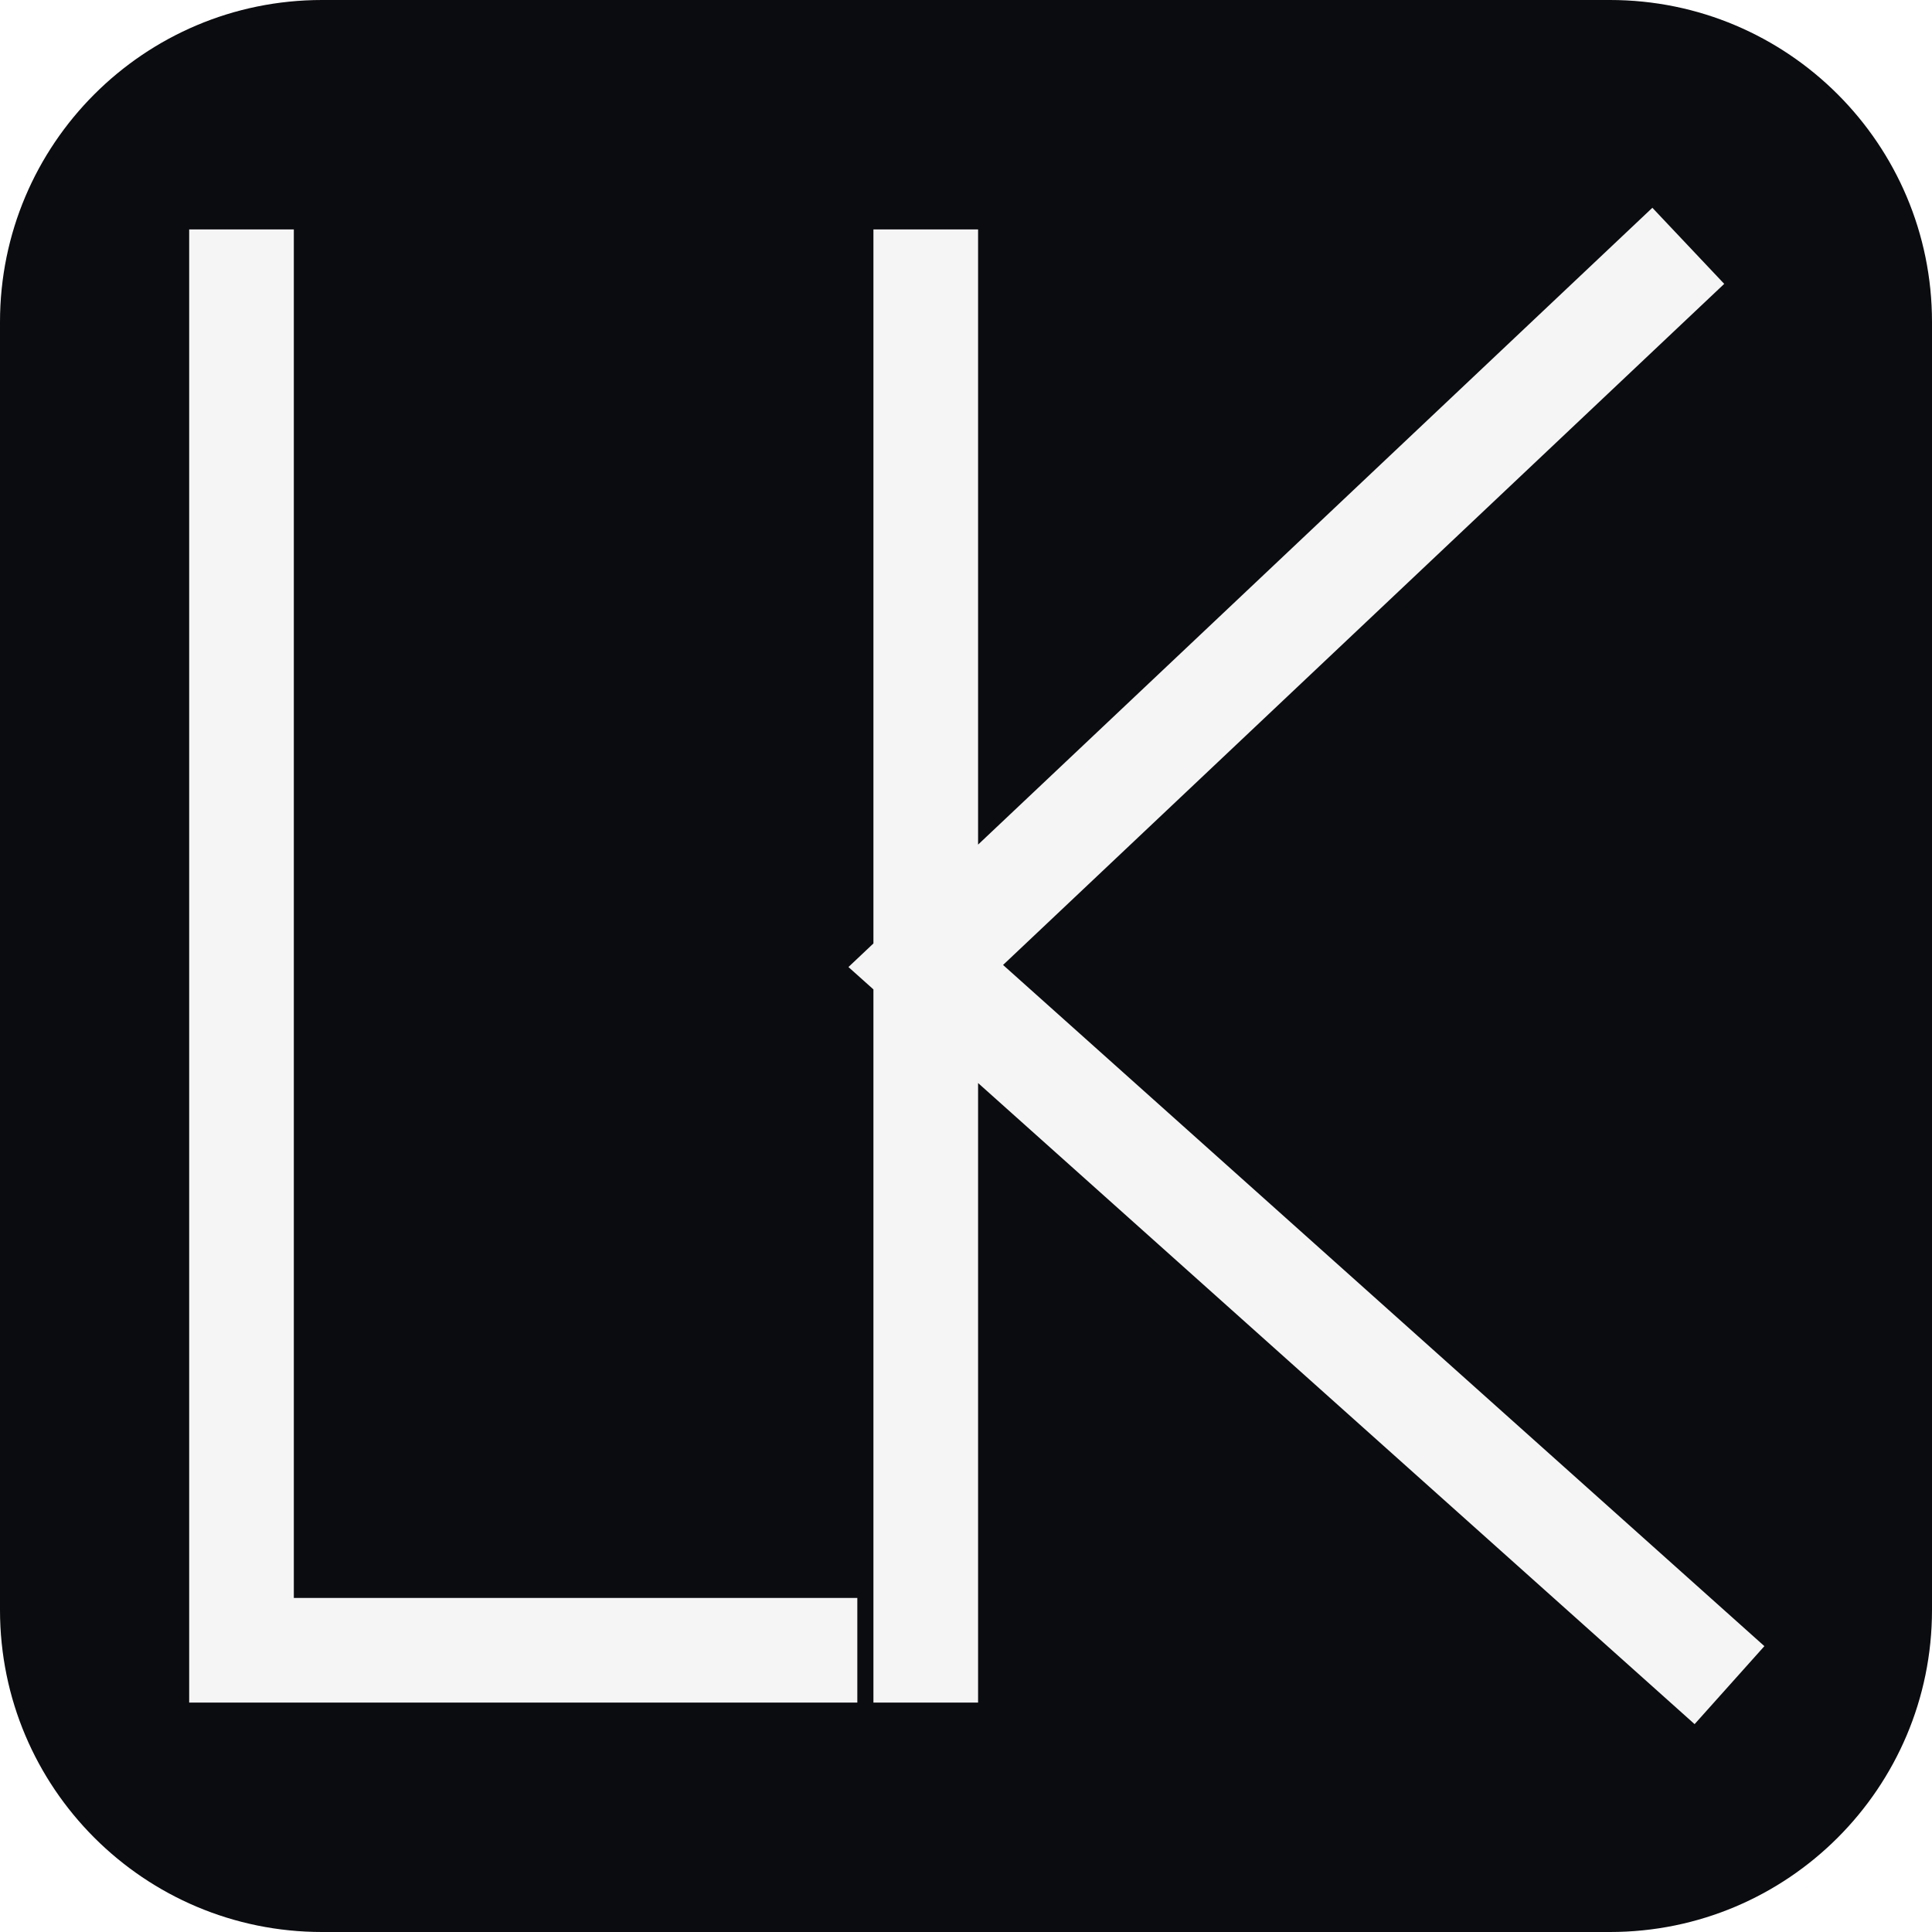
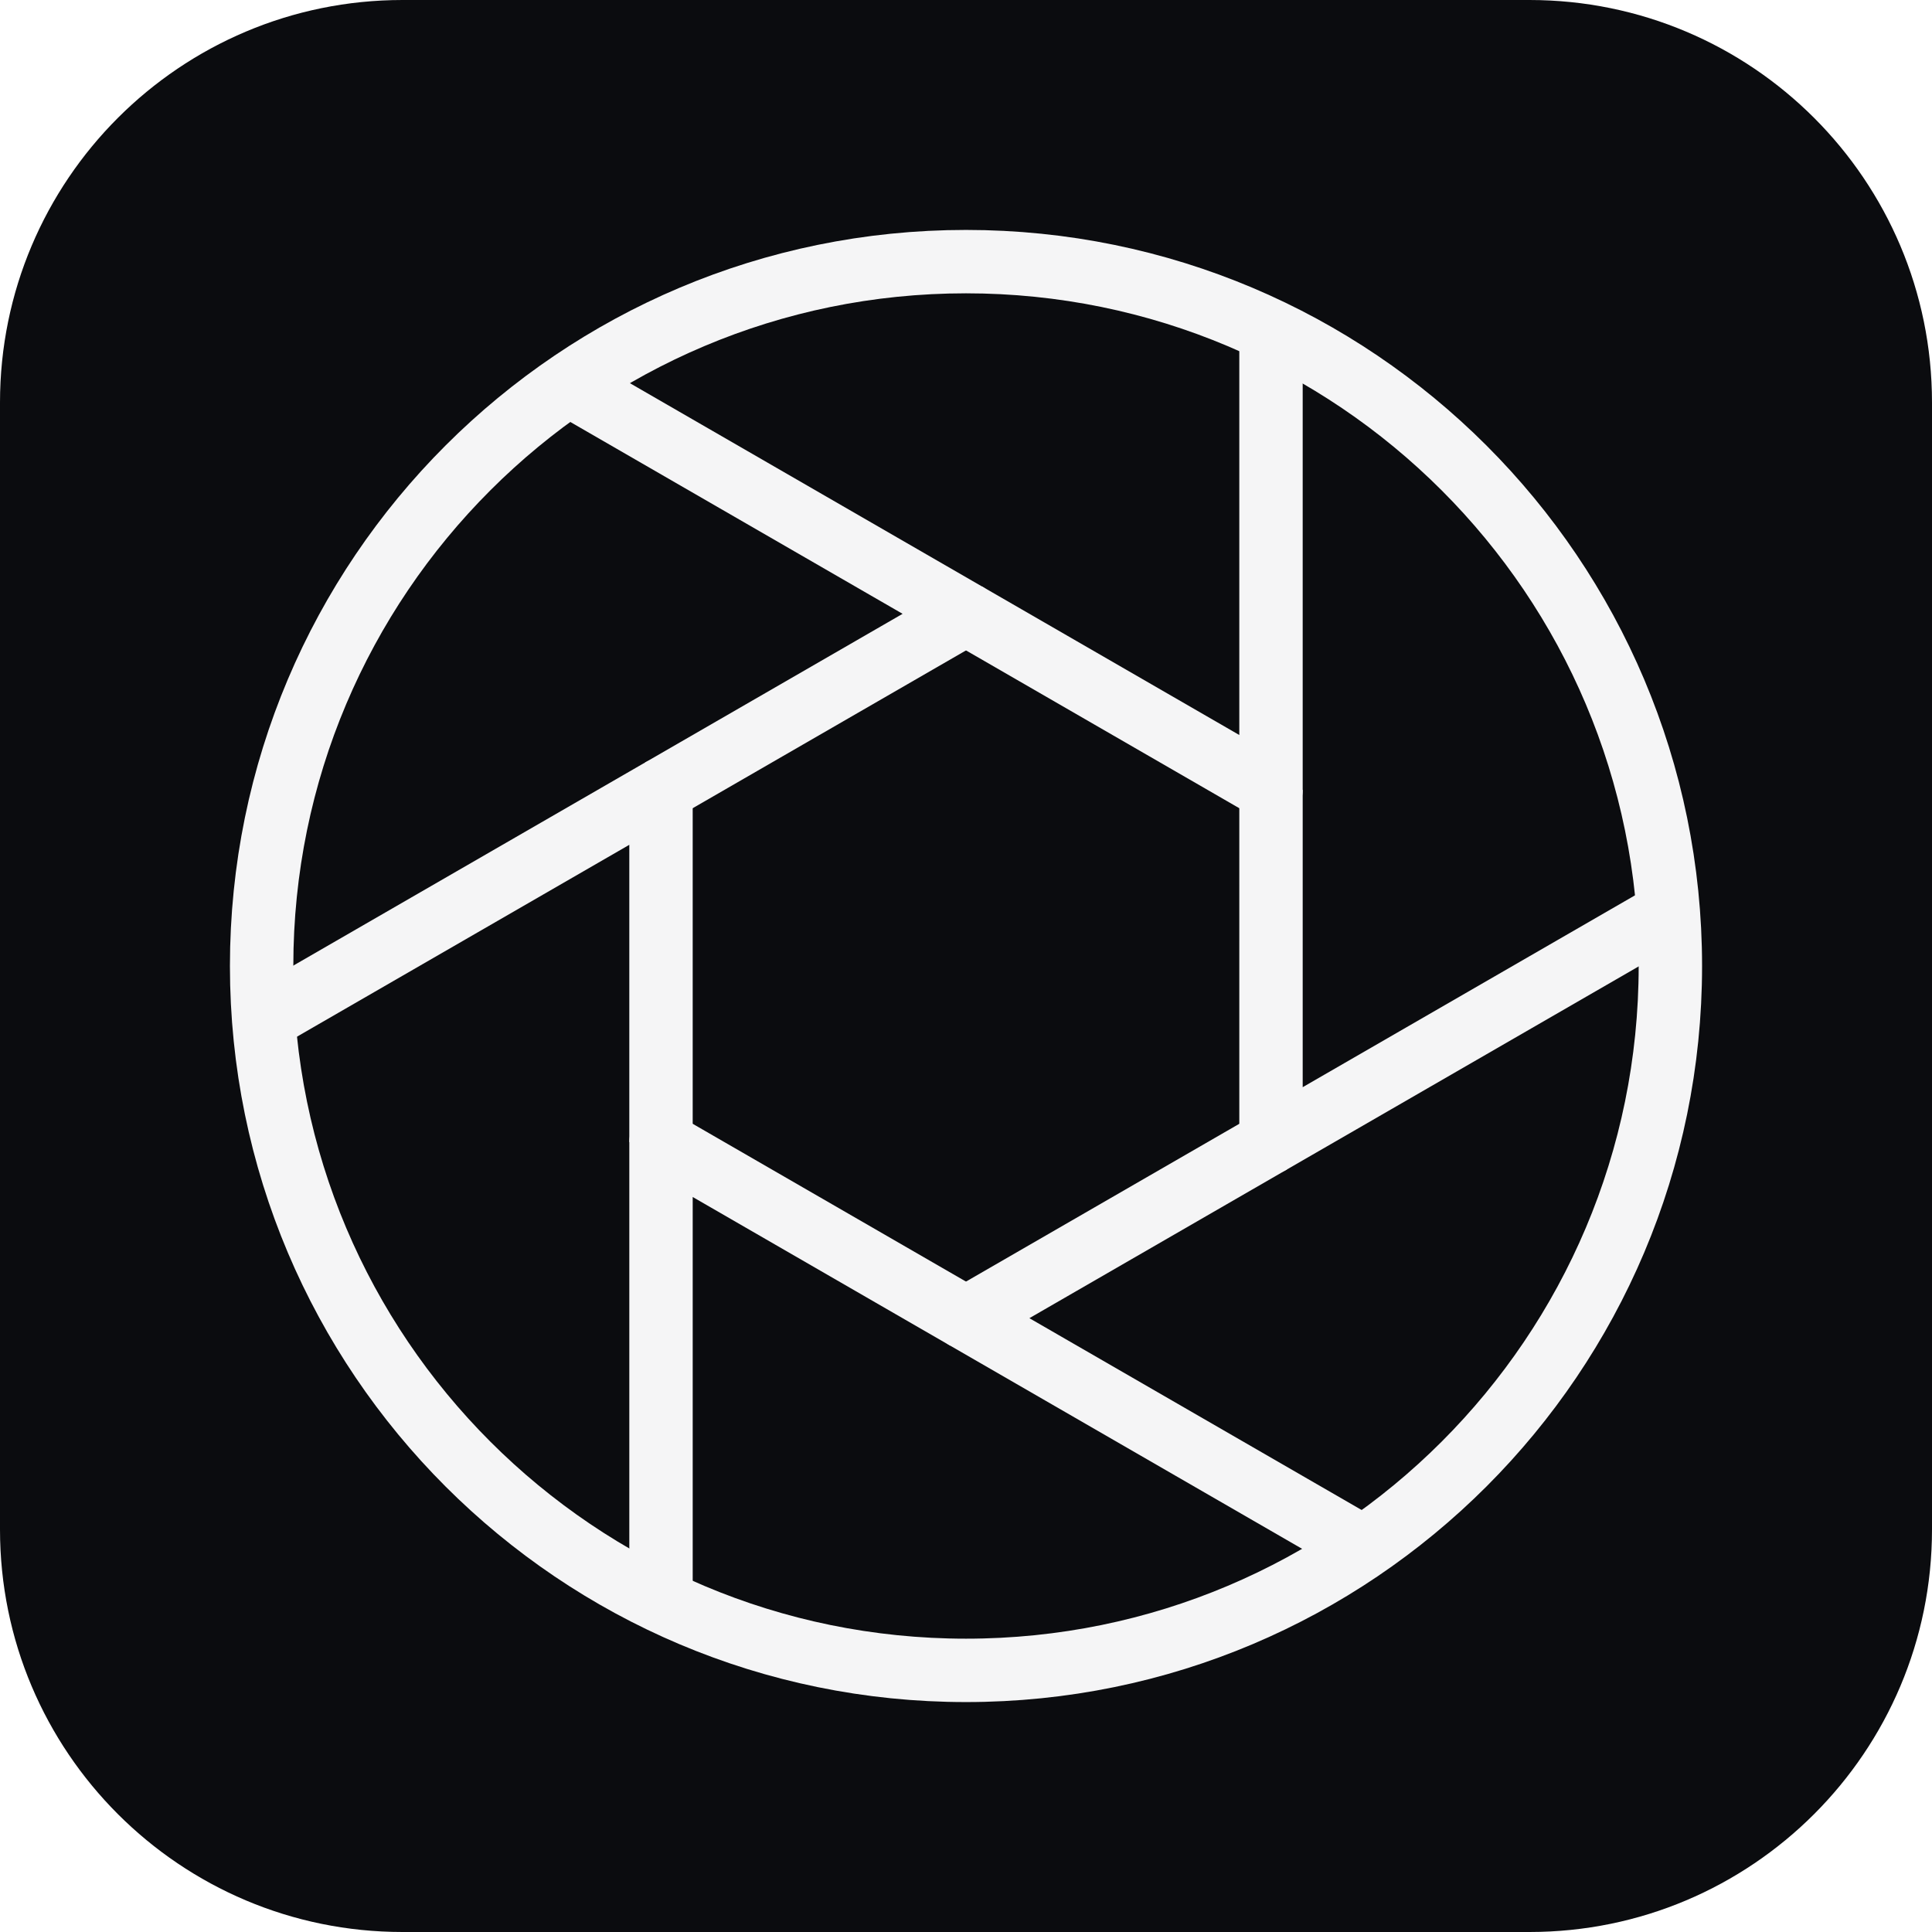
<svg xmlns="http://www.w3.org/2000/svg" viewBox="0 0 48 48">
-   <rect width="48" height="48" rx="8" fill="#0b0c0f" />
-   <g fill="none" stroke="#f5f5f6" stroke-width="2.6" stroke-linecap="square" stroke-linejoin="miter">
-     <path d="M6 7v34h14M23 7v34M41 7 23 24l19 17" />
+   <rect width="48" height="48" rx="10" fill="#0b0c0f" />
+   <g fill="none" stroke="#f5f5f6" stroke-width="1.8" stroke-linejoin="round" transform="translate(3 3) scale(.875)">
+     <circle cx="24" cy="24" r="20" />
+     <path d="M24 14 32.66 19V5.97" transform="rotate(0 24 24)" />
+     <path d="M24 14 32.66 19V5.97" transform="rotate(60 24 24)" />
+     <path d="M24 14 32.66 19V5.97" transform="rotate(120 24 24)" />
+     <path d="M24 14 32.66 19V5.97" transform="rotate(180 24 24)" />
+     <path d="M24 14 32.66 19V5.97" transform="rotate(240 24 24)" />
+     <path d="M24 14 32.66 19V5.97" transform="rotate(300 24 24)" />
  </g>
</svg>
